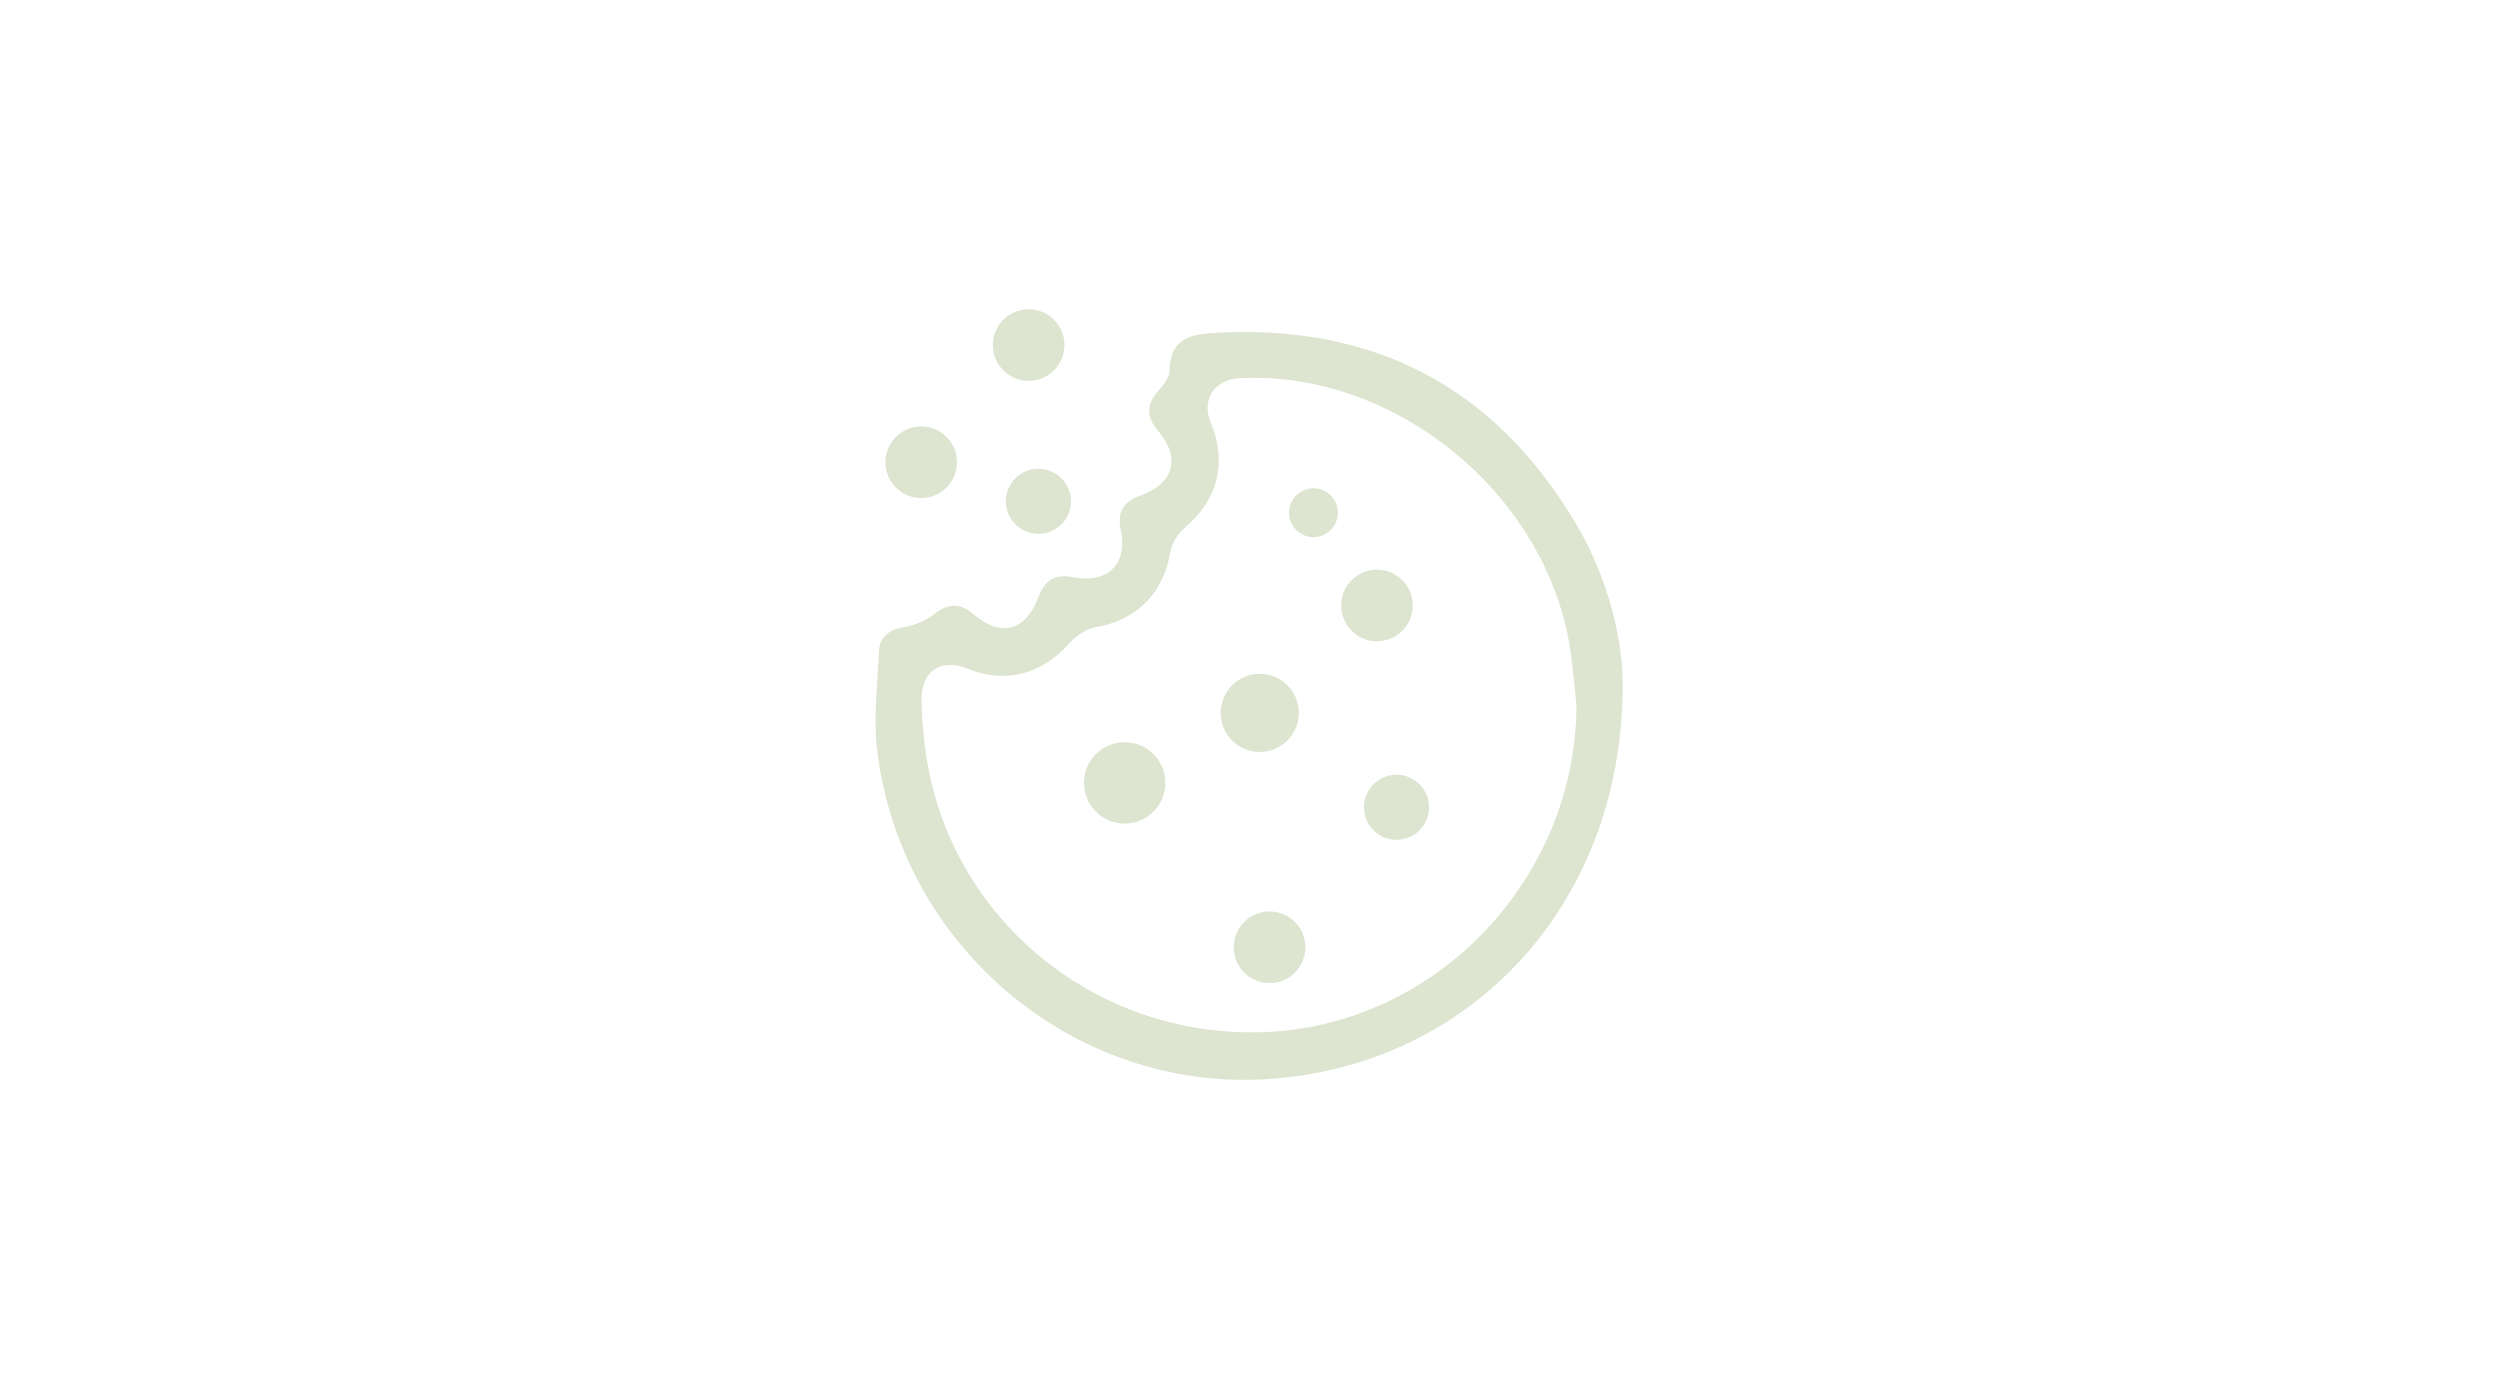
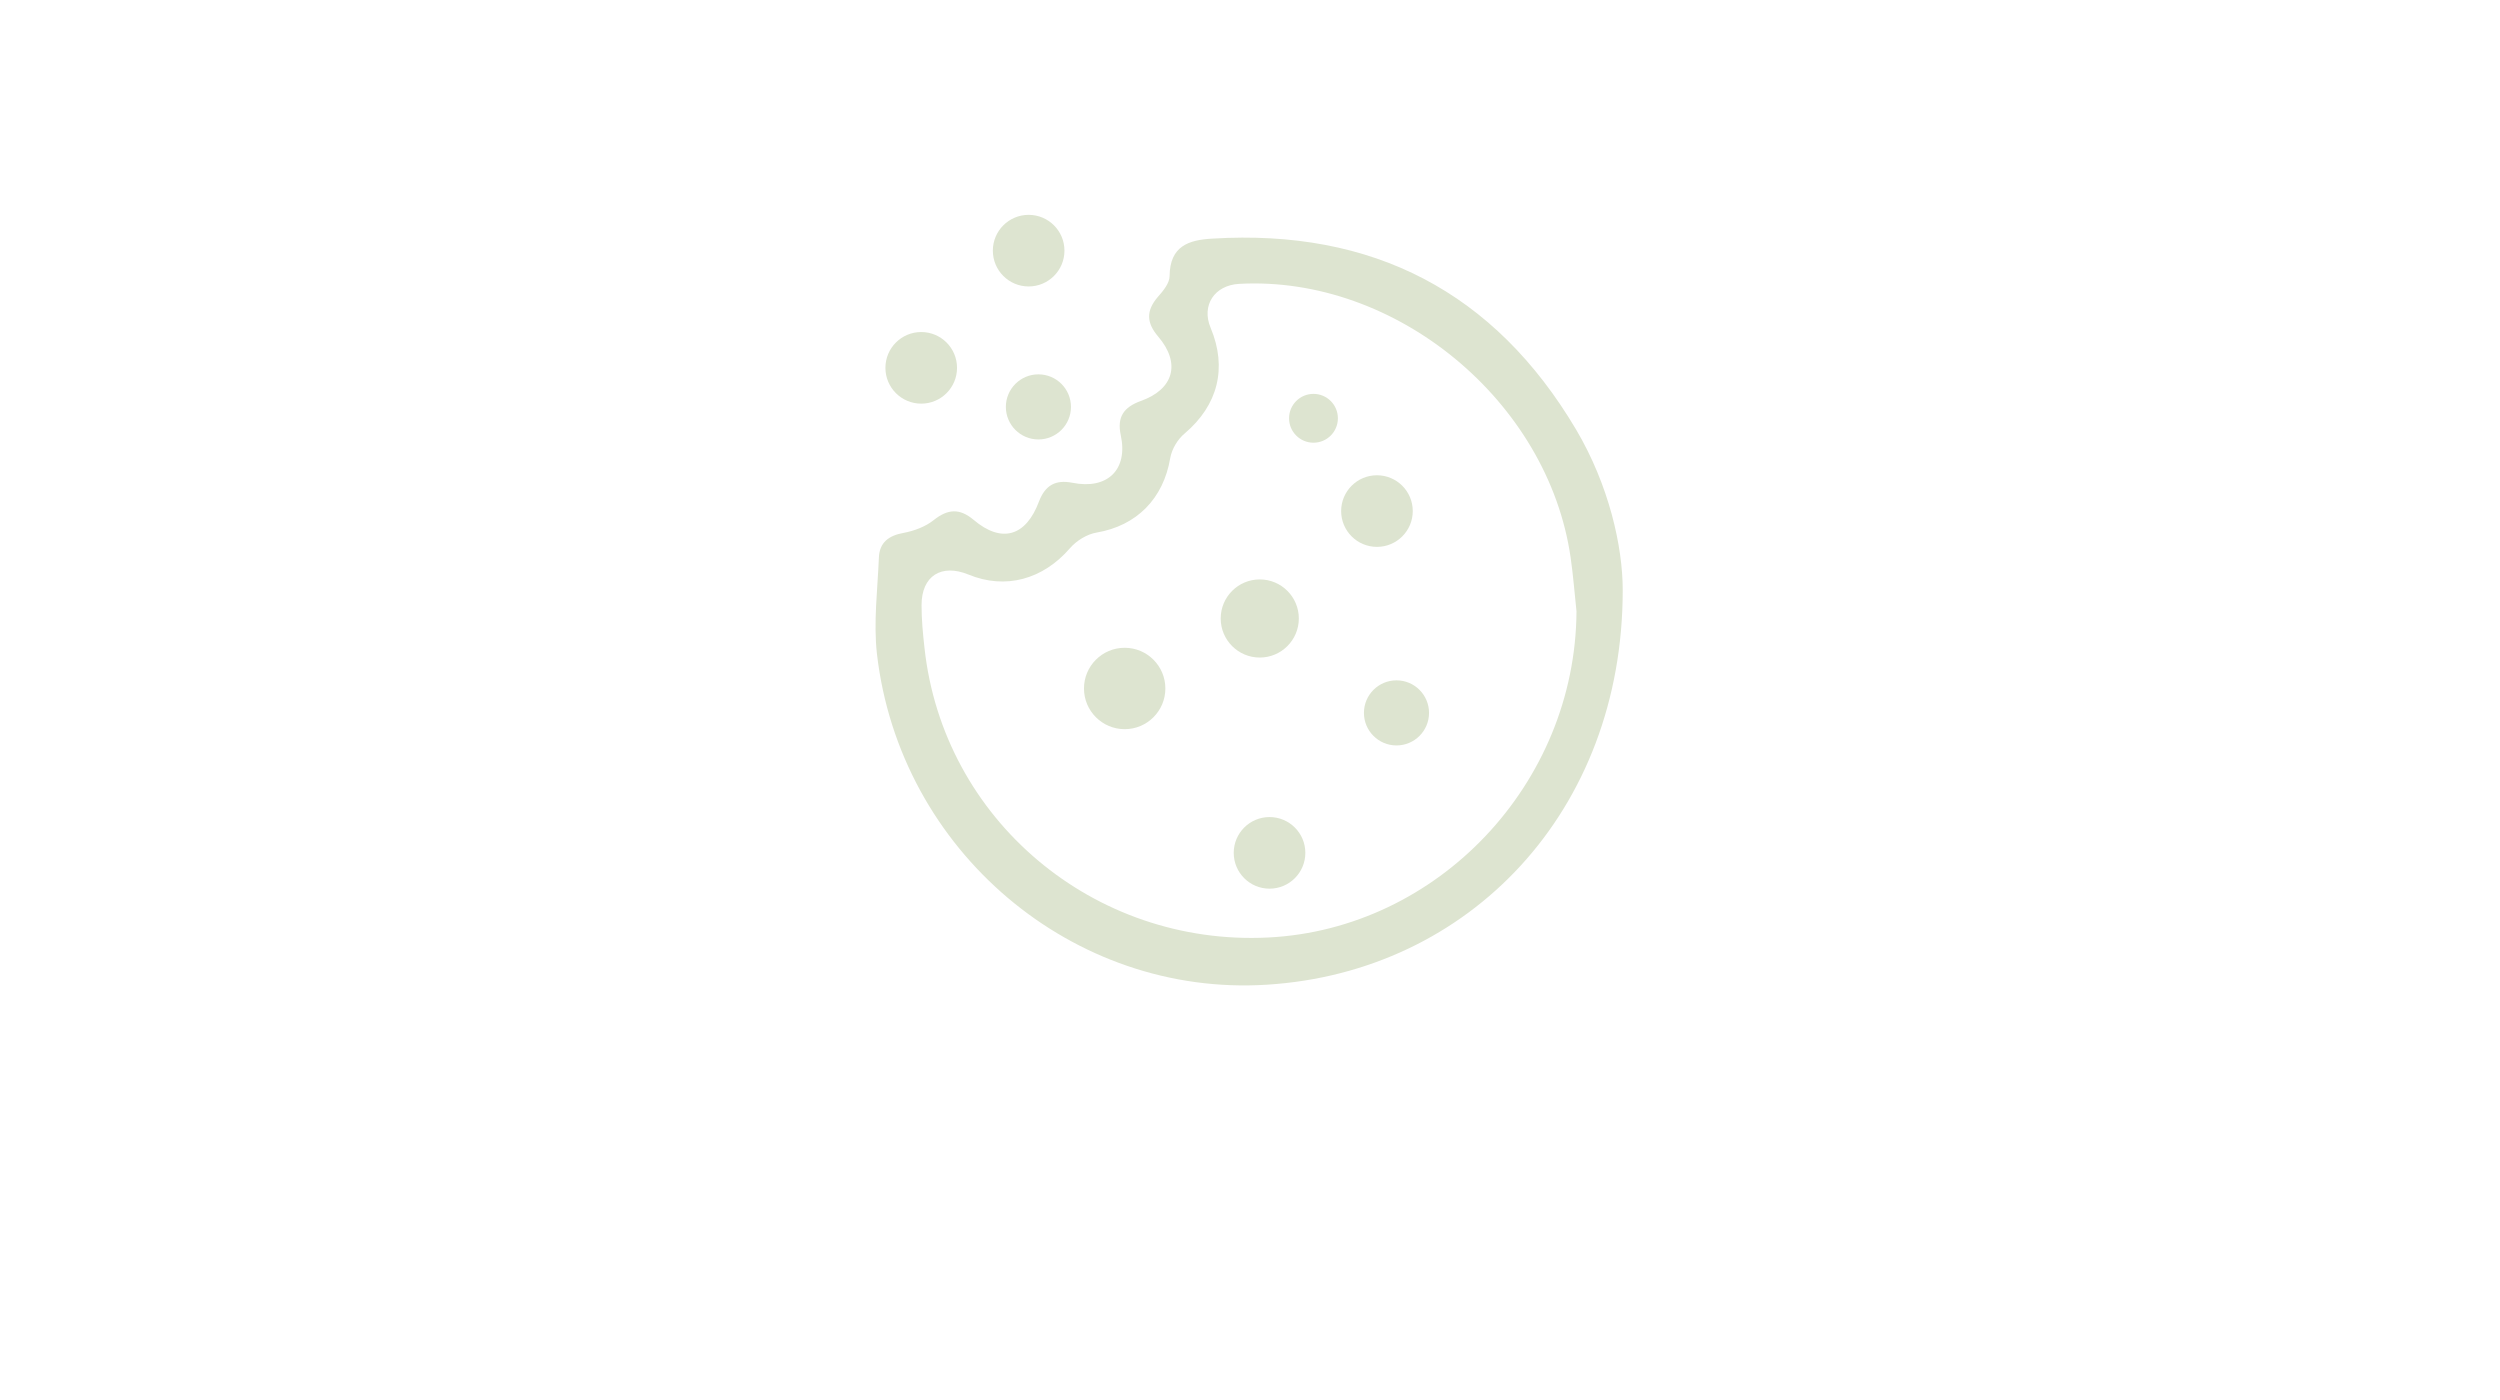
- <svg xmlns="http://www.w3.org/2000/svg" version="1.1" viewBox="0 0 768 430" enable-background="new 0 0 768 430" xml:space="preserve">
-   <path fill-rule="evenodd" clip-rule="evenodd" fill="#DDE4D0" d="M484.2 161c-25.1-42.4-62.6-61.7-111.7-58.7 -7.4 0.4-13.1 2.3-13.2 11.5 0 2.2-2 4.6-3.6 6.4 -3.7 4.3-3.5 8 0.1 12.2 7 8.2 4.8 16.2-5.4 19.8 -5.2 1.9-7.3 4.9-6.1 10.5 2.3 10.6-4.1 16.8-14.9 14.6 -5.2-1-8.3 0.8-10.2 5.7 -4 10.8-11.5 13-20.1 5.7 -4.3-3.6-7.9-3.4-12.3 0.1 -2.5 2-6 3.3-9.2 3.9 -4.5 0.8-7.4 2.9-7.6 7.5 -0.4 9.9-1.7 19.9-0.6 29.7 7 60.5 60.2 105.4 119.8 101.6 62.3-3.9 109.3-53.4 109.3-121.2C498.5 196.9 494.3 178.1 484.2 161zM389.6 317c-53.7 2.7-99.9-36.3-105.6-89 -0.5-4.4-0.9-8.7-0.9-13.1 0-9 6.1-12.8 14.4-9.4 11.4 4.7 22.9 1.5 31.2-8.1 2-2.3 5.2-4.3 8.2-4.8 12.3-2.1 20.5-10.4 22.6-22.9 0.5-2.8 2.3-5.8 4.5-7.6 10.1-8.6 13.1-20 7.9-32.4 -2.9-6.9 1.2-13.1 8.8-13.5 48.1-2.6 94.9 36 101.8 84.1 0.8 5.5 1.2 11 1.8 16.5C484 269.7 441.8 314.4 389.6 317z" />
-   <circle fill-rule="evenodd" clip-rule="evenodd" fill="#DDE4D0" cx="345.5" cy="240.5" r="12.5" />
-   <circle fill-rule="evenodd" clip-rule="evenodd" fill="#DDE4D0" cx="387" cy="219" r="12" />
-   <circle fill-rule="evenodd" clip-rule="evenodd" fill="#DDE4D0" cx="423" cy="186" r="11" />
-   <circle fill-rule="evenodd" clip-rule="evenodd" fill="#DDE4D0" cx="429" cy="248" r="10" />
-   <circle fill-rule="evenodd" clip-rule="evenodd" fill="#DDE4D0" cx="390" cy="291" r="11" />
-   <circle fill-rule="evenodd" clip-rule="evenodd" fill="#DDE4D0" cx="403.5" cy="157.5" r="7.5" />
-   <circle fill-rule="evenodd" clip-rule="evenodd" fill="#DDE4D0" cx="283" cy="142" r="11" />
-   <circle fill-rule="evenodd" clip-rule="evenodd" fill="#DDE4D0" cx="316" cy="106" r="11" />
-   <circle fill-rule="evenodd" clip-rule="evenodd" fill="#DDE4D0" cx="319" cy="154" r="10" />
+ <svg xmlns="http://www.w3.org/2000/svg" version="1.1" id="Layer_1" viewBox="0 0 768 430" xml:space="preserve">
+   <path fill="#DDE4D0" d="M484.2,132C459.1,89.6,421.6,70.3,372.5,73.3c-7.4,0.4-13.1,2.3-13.2,11.5c0,2.2-2,4.6-3.6,6.4  c-3.7,4.3-3.5,8,0.1,12.2c7,8.2,4.8,16.2-5.4,19.8c-5.2,1.9-7.3,4.9-6.1,10.5c2.3,10.6-4.1,16.8-14.9,14.6c-5.2-1-8.3,0.8-10.2,5.7  c-4,10.8-11.5,13-20.1,5.7c-4.3-3.6-7.9-3.4-12.3,0.1c-2.5,2-6,3.3-9.2,3.9c-4.5,0.8-7.4,2.9-7.6,7.5c-0.4,9.9-1.7,19.899-0.6,29.7  c7,60.5,60.2,105.399,119.8,101.6c62.3-3.9,109.3-53.4,109.3-121.2C498.5,167.9,494.3,149.1,484.2,132z M389.6,288  c-53.7,2.7-99.899-36.3-105.6-89c-0.5-4.4-0.9-8.7-0.9-13.1c0-9,6.1-12.8,14.4-9.4c11.4,4.7,22.9,1.5,31.2-8.1  c2-2.3,5.2-4.3,8.2-4.8c12.3-2.1,20.5-10.4,22.6-22.9c0.5-2.8,2.3-5.8,4.5-7.6c10.1-8.6,13.1-20,7.9-32.4  c-2.9-6.9,1.2-13.1,8.8-13.5c48.1-2.6,94.899,36,101.8,84.1c0.8,5.5,1.2,11,1.8,16.5C484,240.7,441.8,285.4,389.6,288z" />
+   <circle fill="#DDE4D0" cx="345.5" cy="211.5" r="12.5" />
+   <circle fill="#DDE4D0" cx="387" cy="190" r="12" />
+   <circle fill="#DDE4D0" cx="423" cy="157" r="11" />
+   <circle fill="#DDE4D0" cx="429" cy="219" r="10" />
+   <circle fill="#DDE4D0" cx="390" cy="262" r="11" />
+   <circle fill="#DDE4D0" cx="403.5" cy="128.5" r="7.5" />
+   <circle fill="#DDE4D0" cx="283" cy="113" r="11" />
+   <circle fill="#DDE4D0" cx="316" cy="77" r="11" />
+   <circle fill="#DDE4D0" cx="319" cy="125" r="10" />
</svg>
